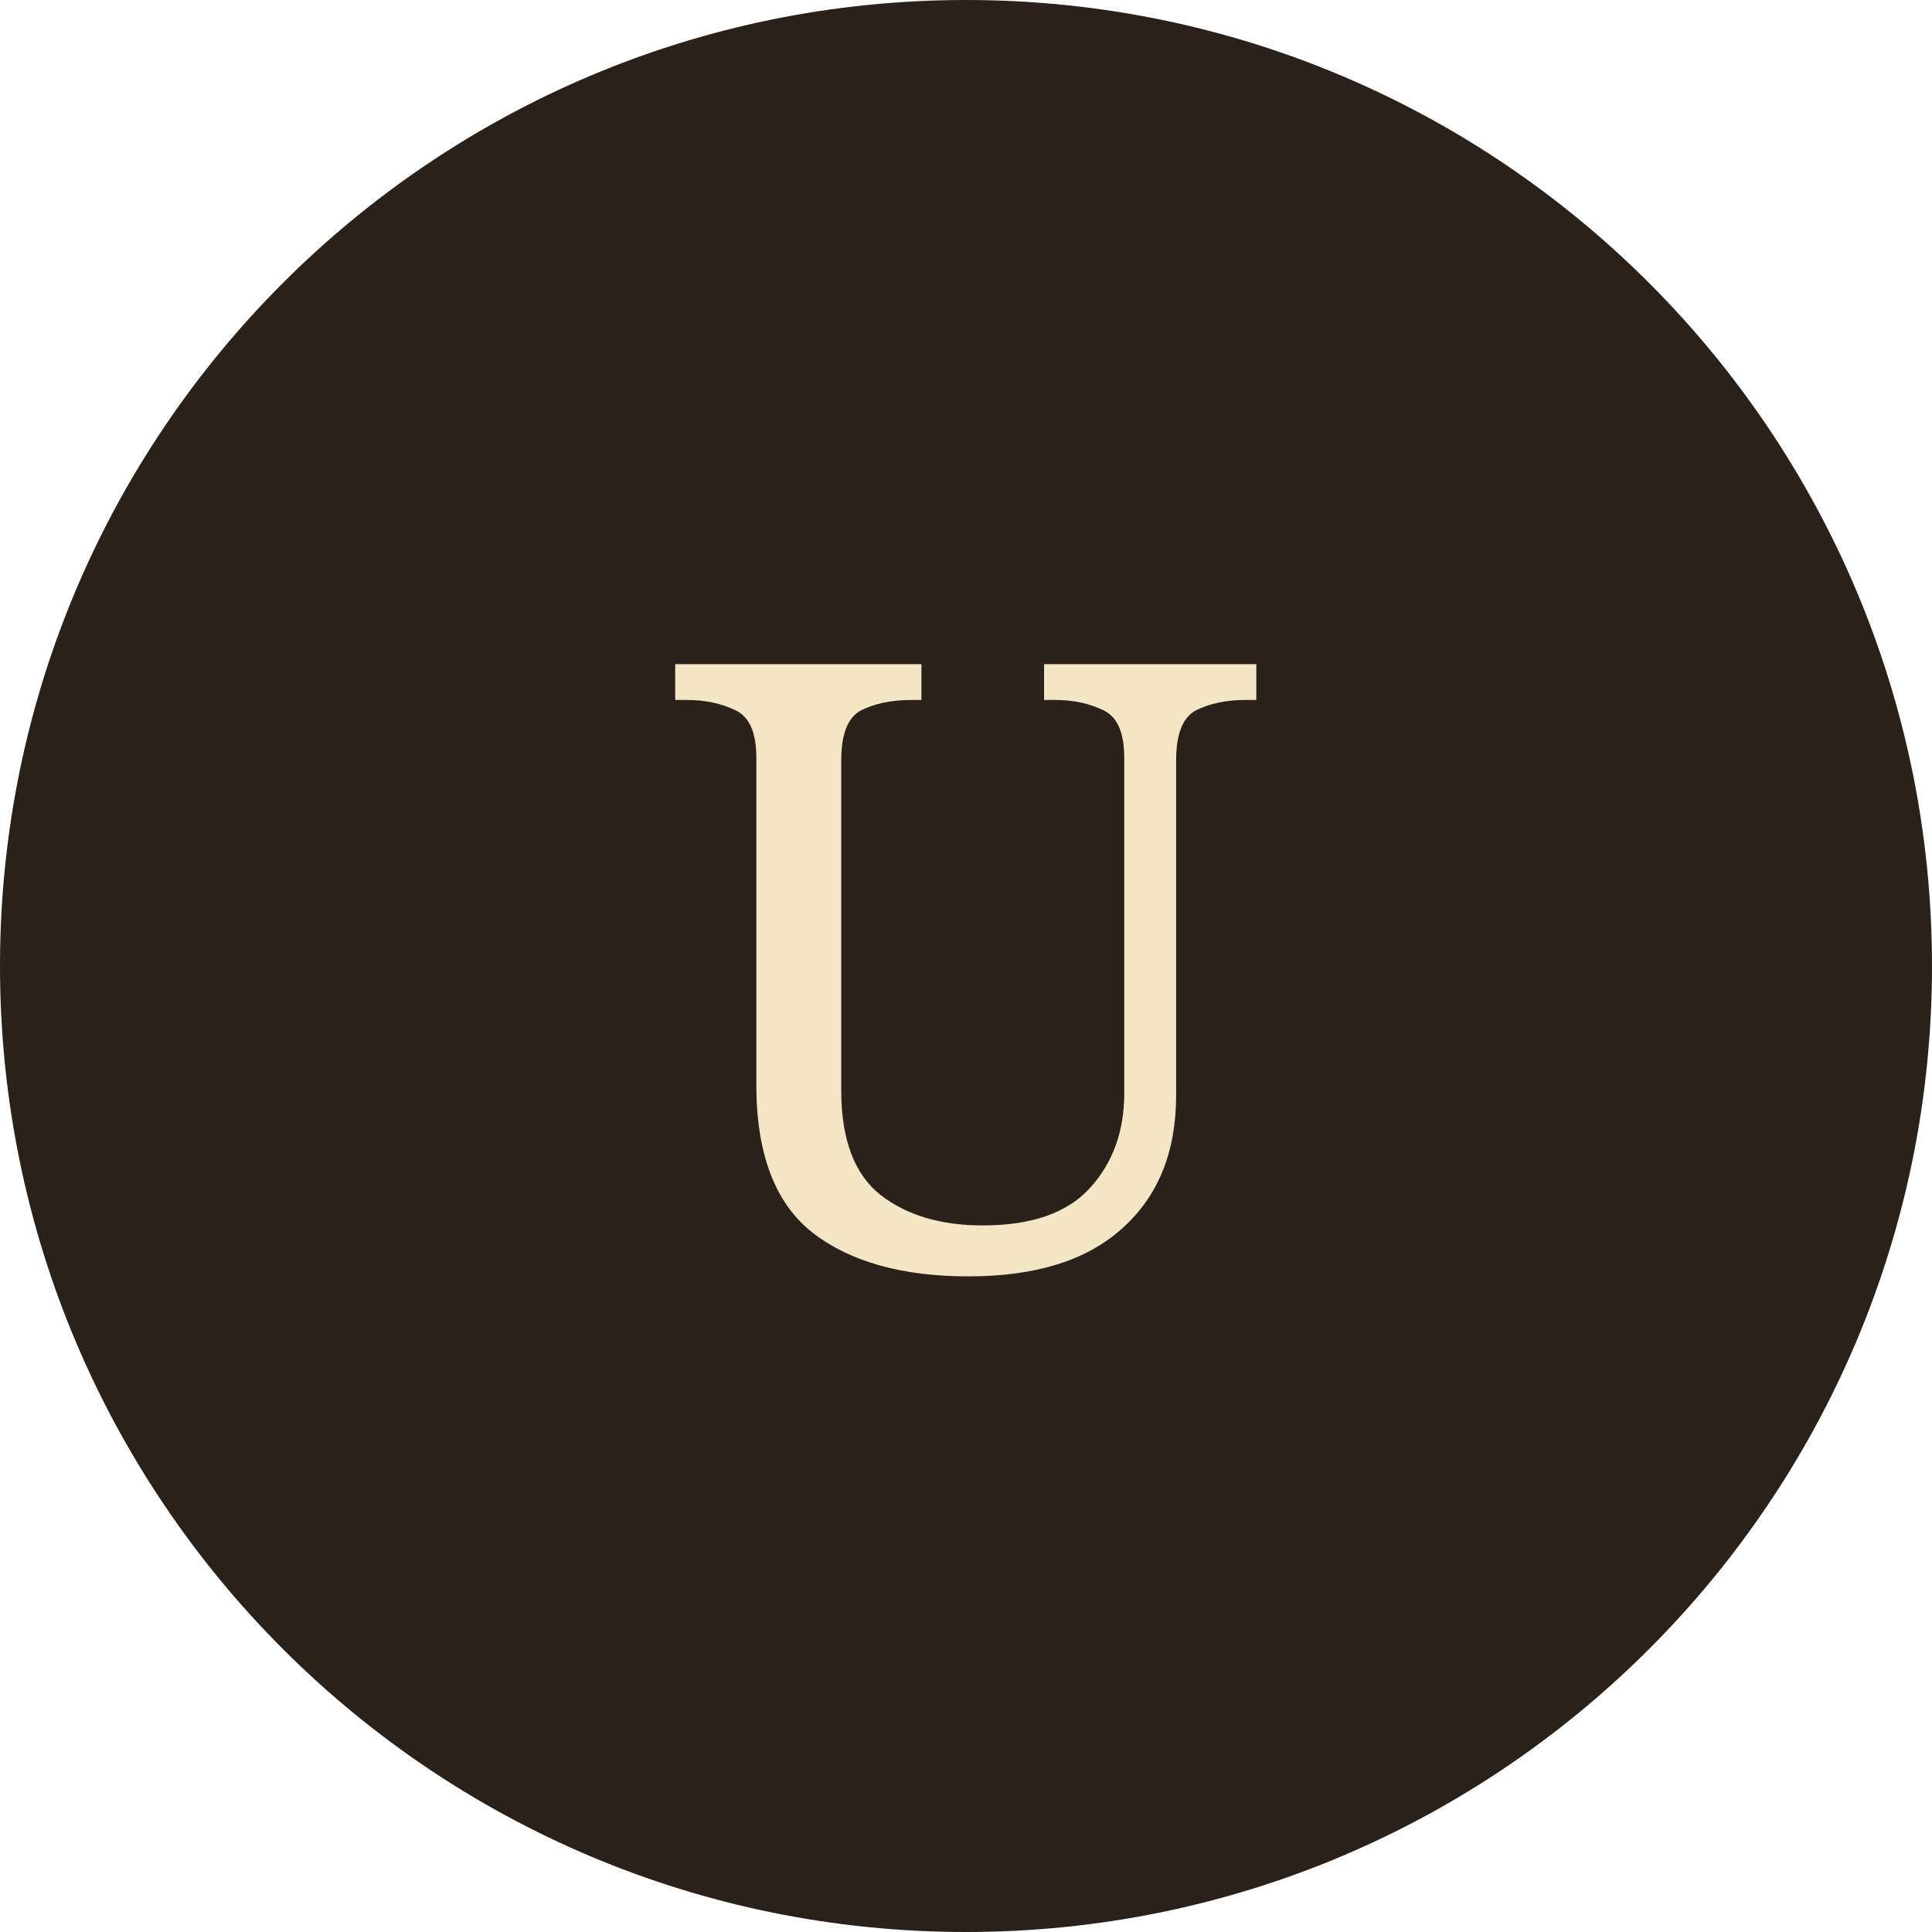
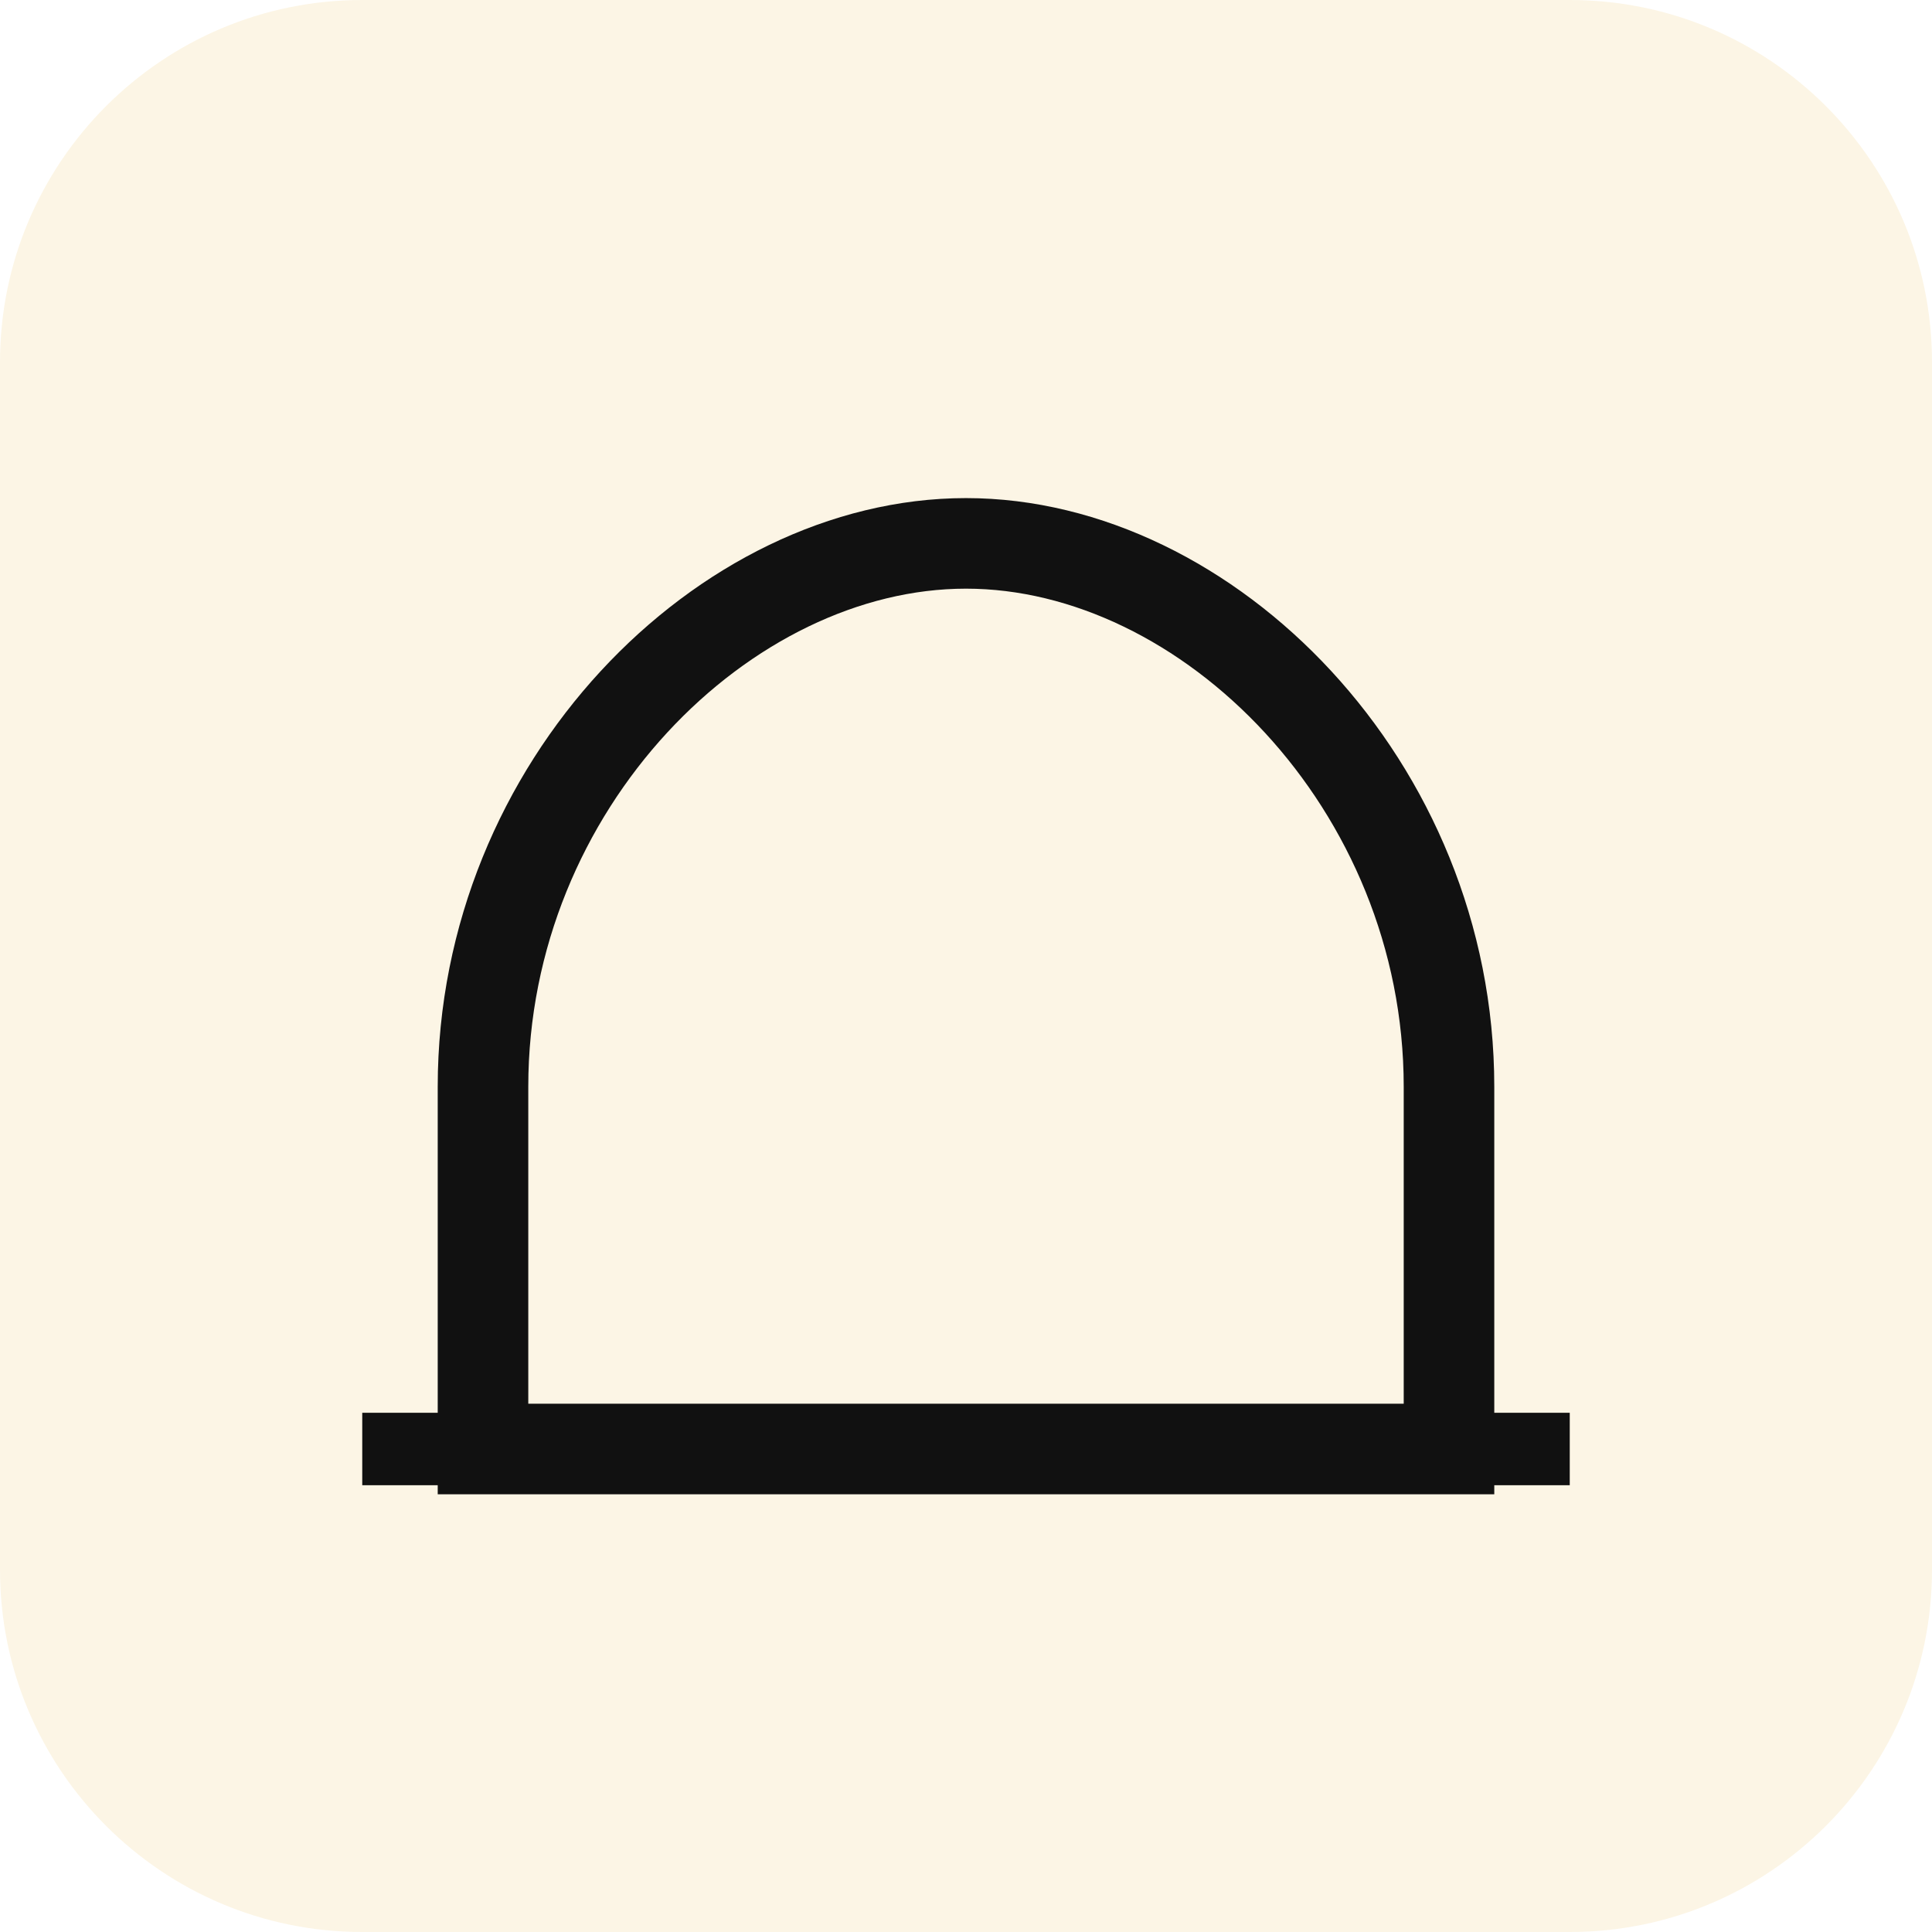
<svg xmlns="http://www.w3.org/2000/svg" viewBox="0 0 32 32">
-   <rect width="32" height="32" rx="16" fill="#2a211b" />
-   <text x="16" y="21" text-anchor="middle" font-family="Georgia, serif" font-size="14" fill="#f3e6c4">U</text>
+   <rect width="32" height="32" rx="6" fill="#fcf5e5" />
+   <path fill="none" stroke="#111" stroke-width="1.5" stroke-linecap="round" d="M8 18c0-5 4-9 8-9s8 4 8 9v6H8v-6z" />
+   <path fill="none" stroke="#111" stroke-width="1.2" d="M6 24h20" />
</svg>
